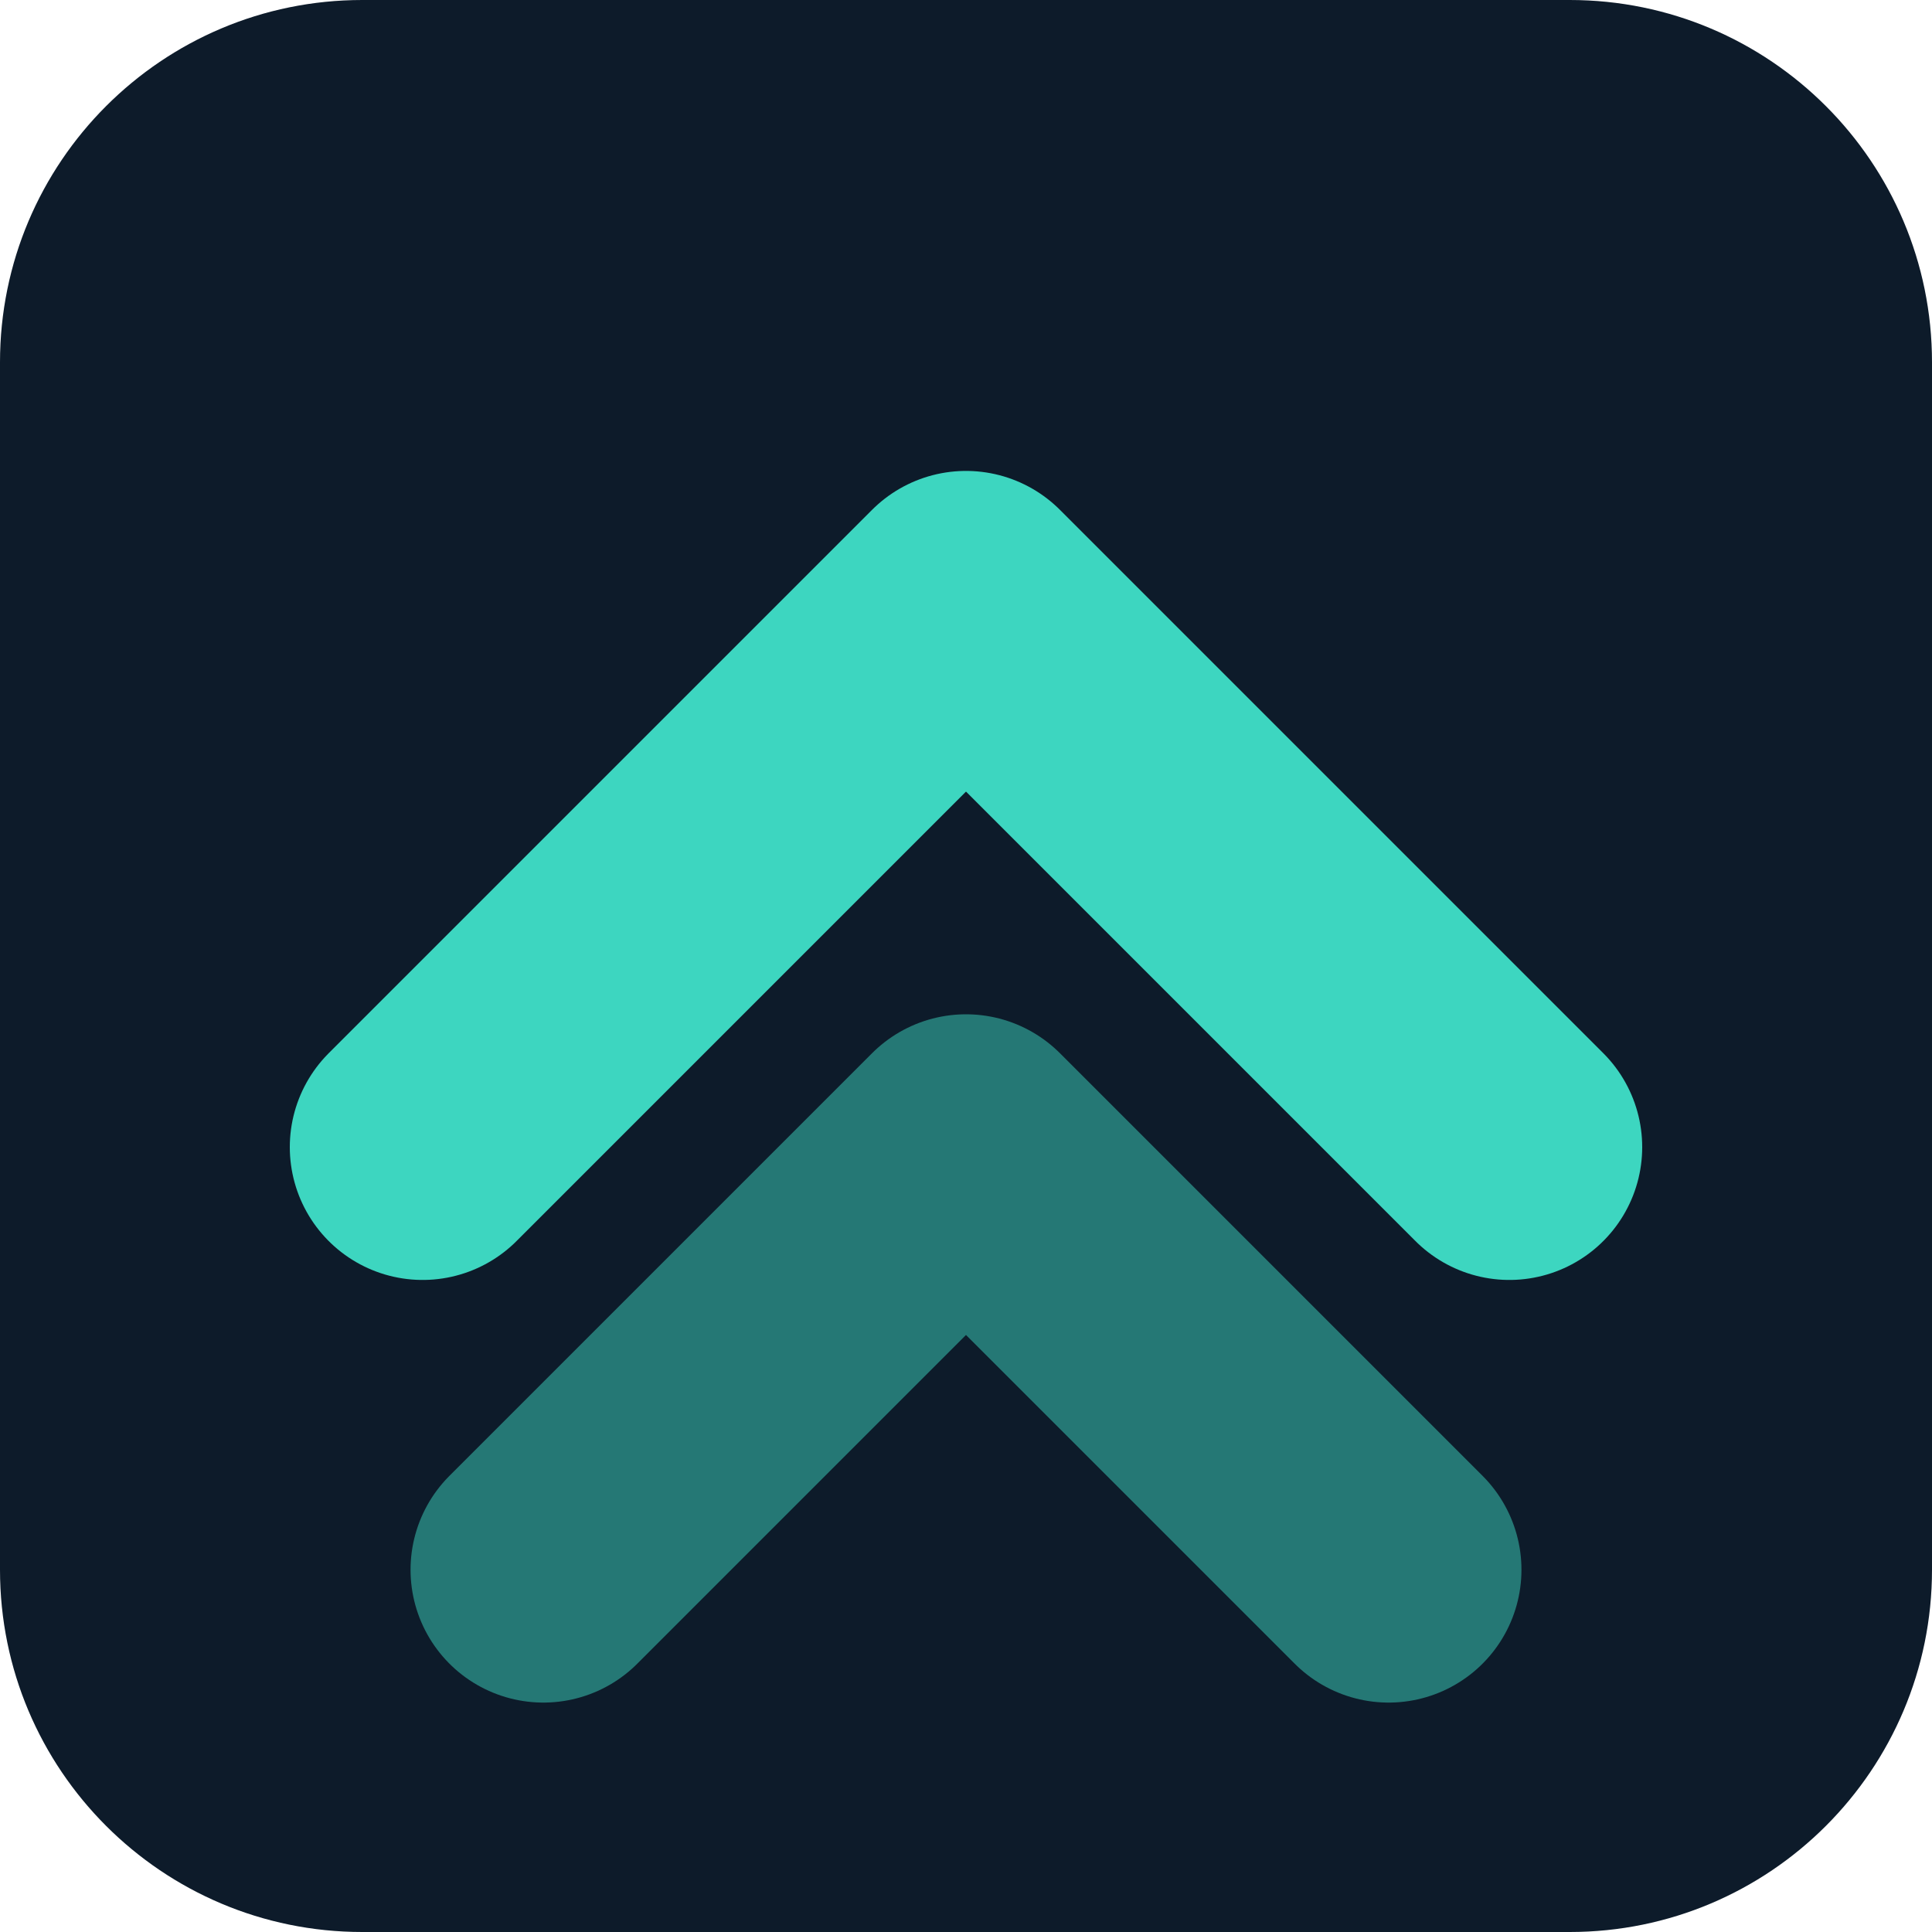
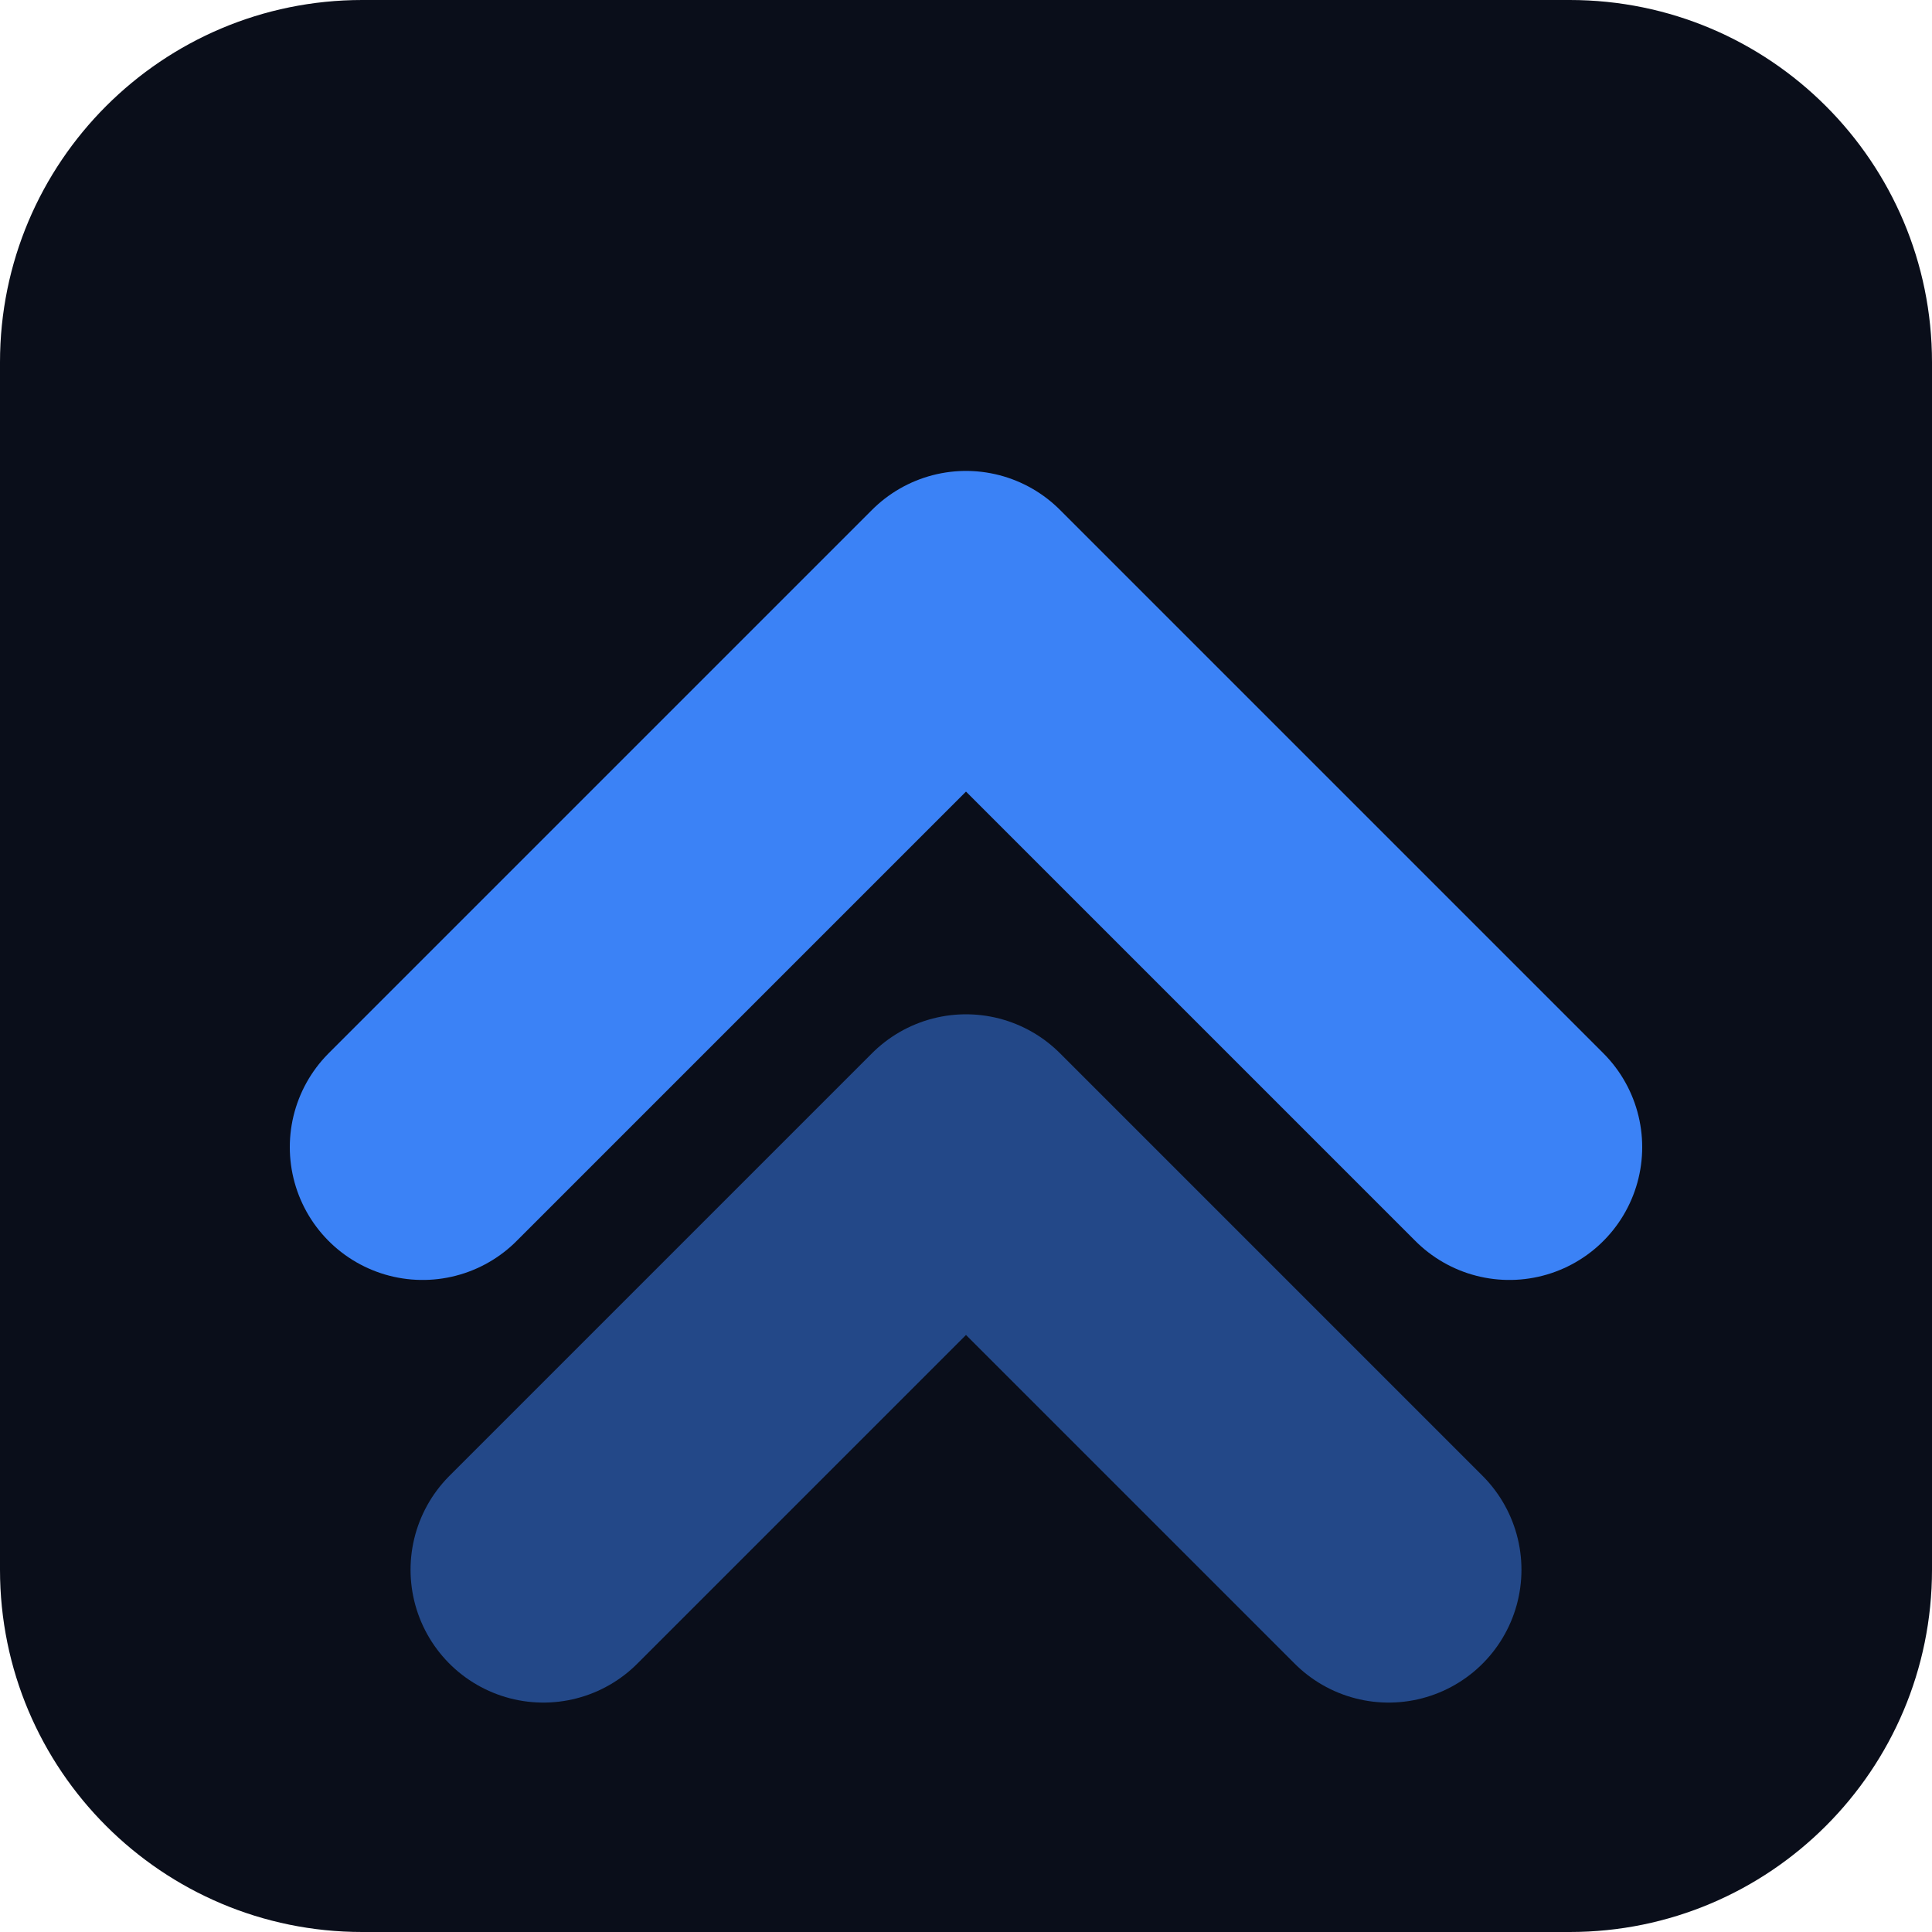
<svg xmlns="http://www.w3.org/2000/svg" viewBox="0 0 16 16" width="16" height="16" role="img" aria-label="Elevo Favicon 16">
-   <rect width="16" height="16" rx="3" fill="#0D1B2A" />
-   <path d="M3.5 9.5 L8 5 L12.5 9.5" fill="none" stroke="#3DD6C0" stroke-width="2.2" stroke-linecap="round" stroke-linejoin="round" />
-   <path d="M4.5 13 L8 9.5 L11.5 13" fill="none" stroke="#3DD6C0" stroke-width="2.2" stroke-linecap="round" stroke-linejoin="round" opacity="0.5" />
+   <rect width="16" height="16" rx="3" fill="#0A0E1A" />
+   <path d="M3.5 9.5 L8 5 L12.5 9.5" fill="none" stroke="#3B82F6" stroke-width="2.2" stroke-linecap="round" stroke-linejoin="round" />
+   <path d="M4.5 13 L8 9.5 L11.5 13" fill="none" stroke="#3B82F6" stroke-width="2.2" stroke-linecap="round" stroke-linejoin="round" opacity="0.5" />
</svg>
